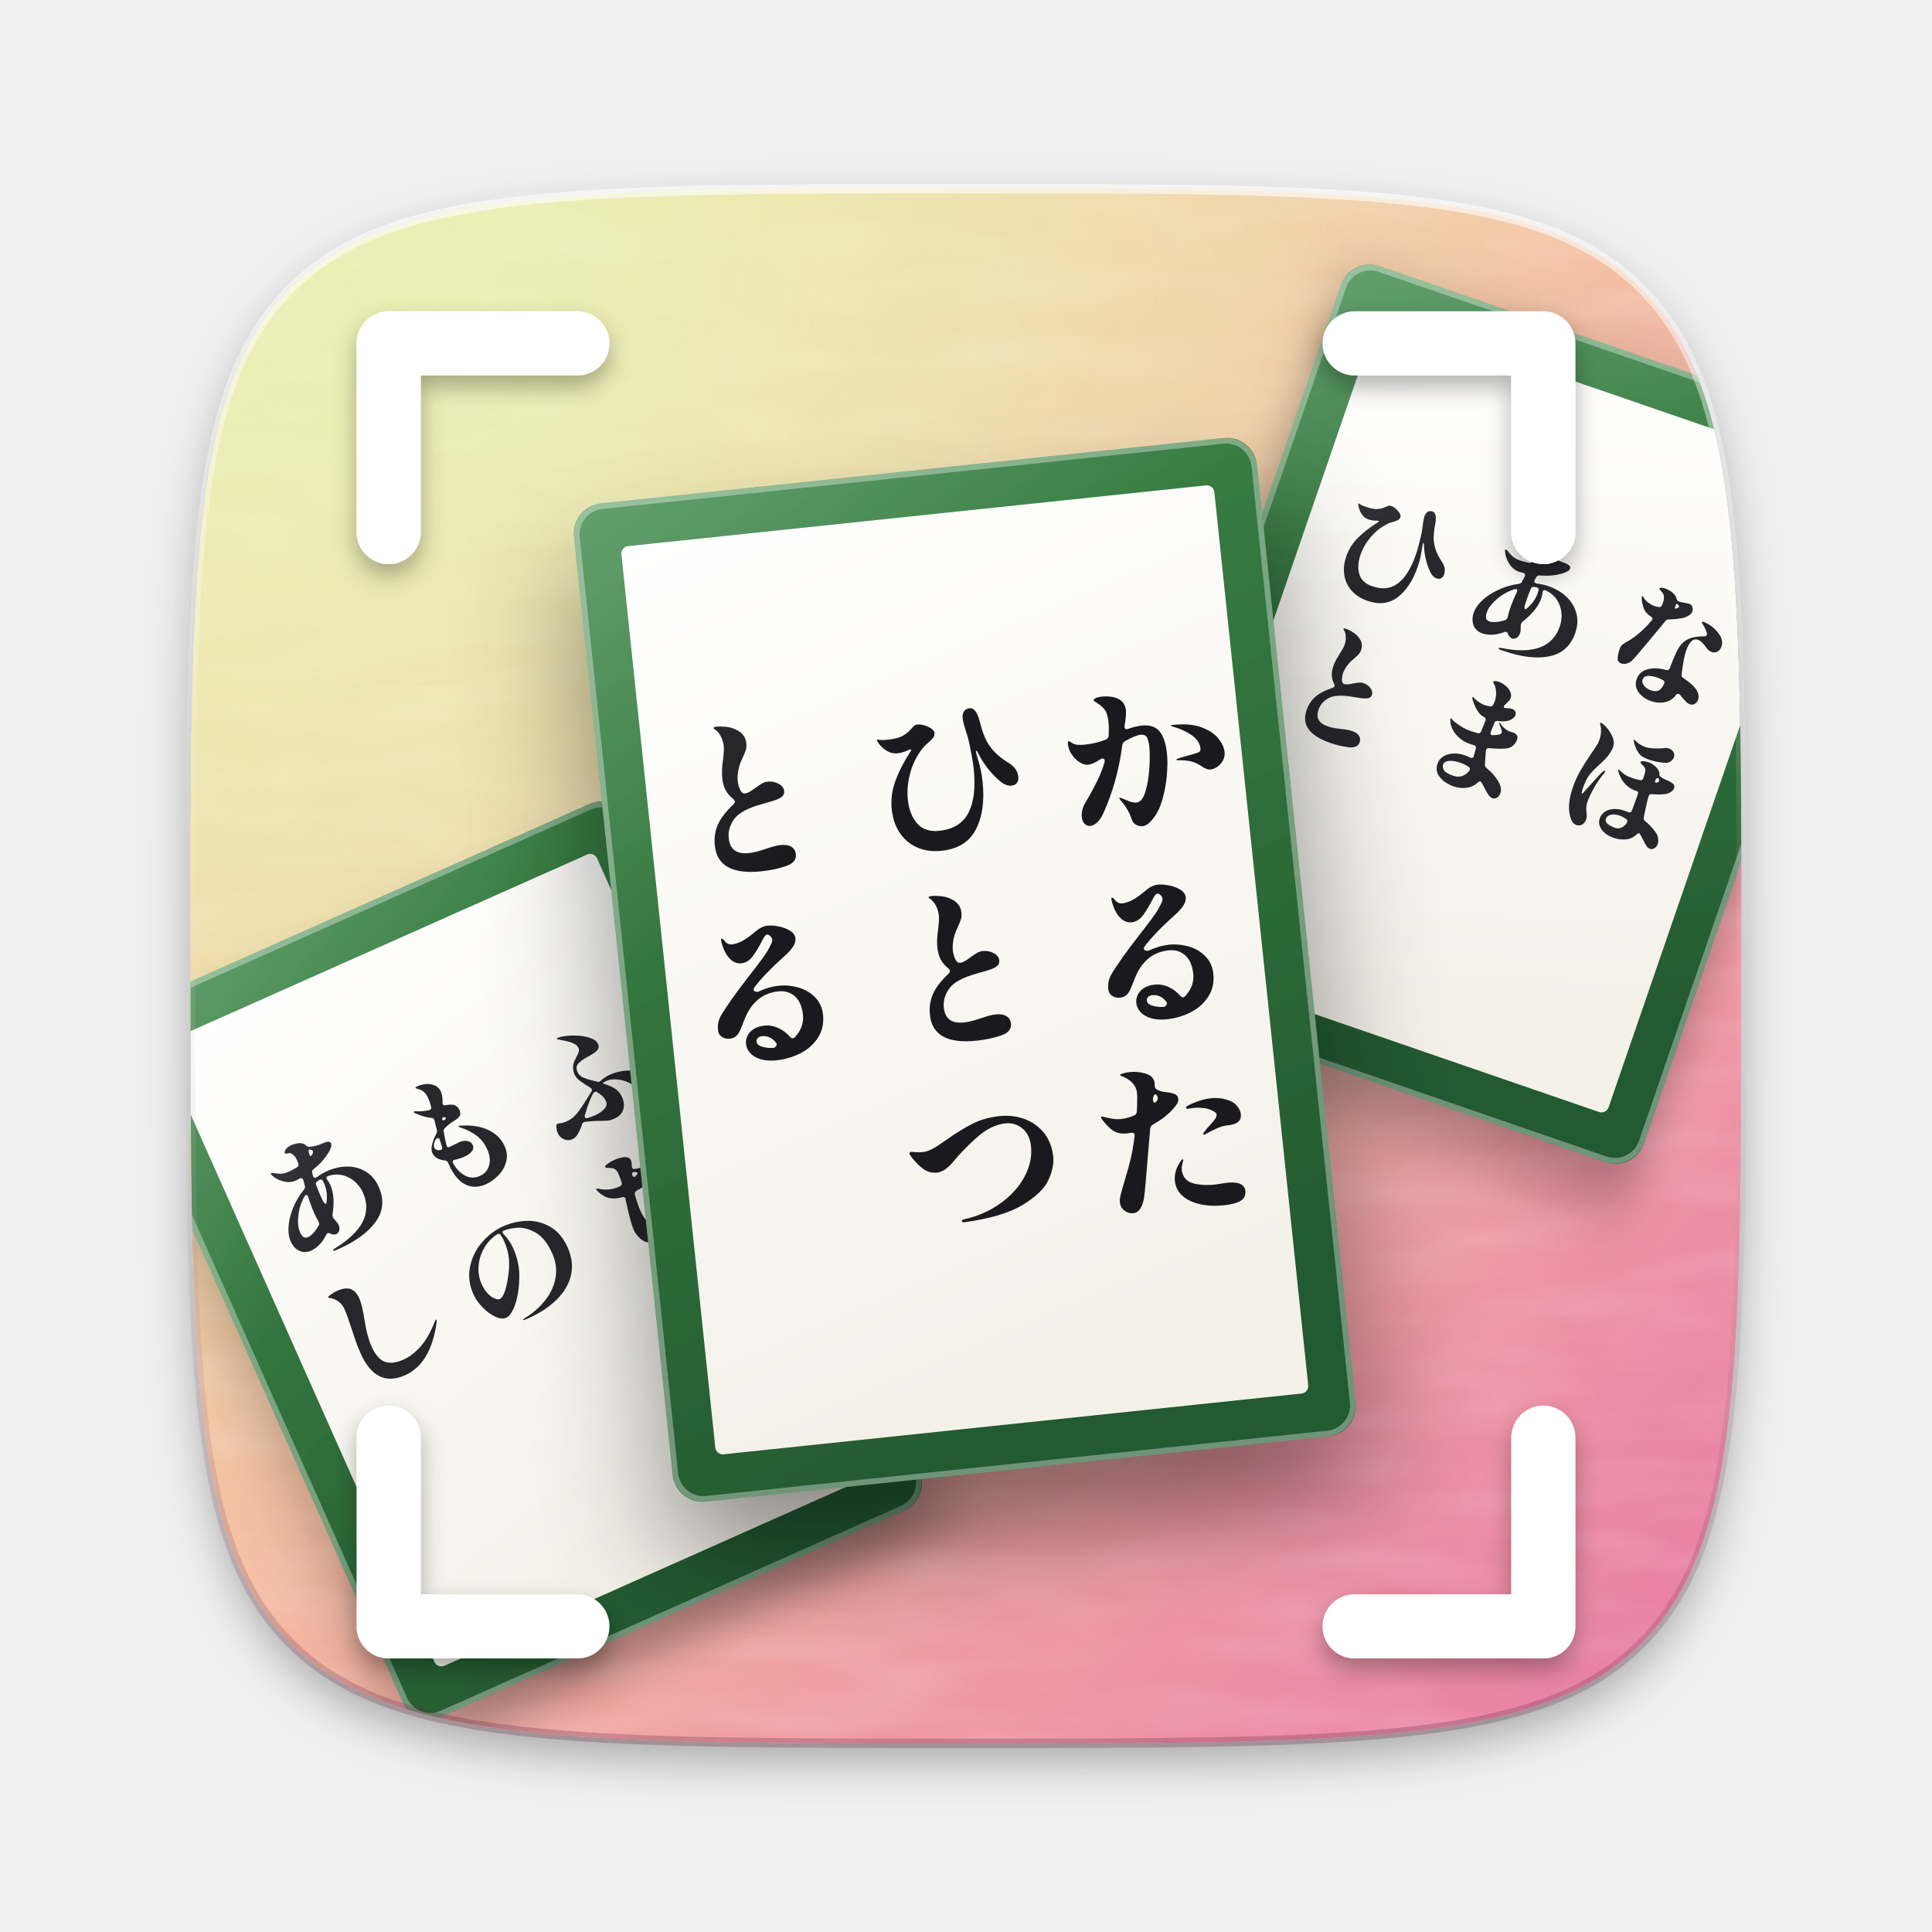
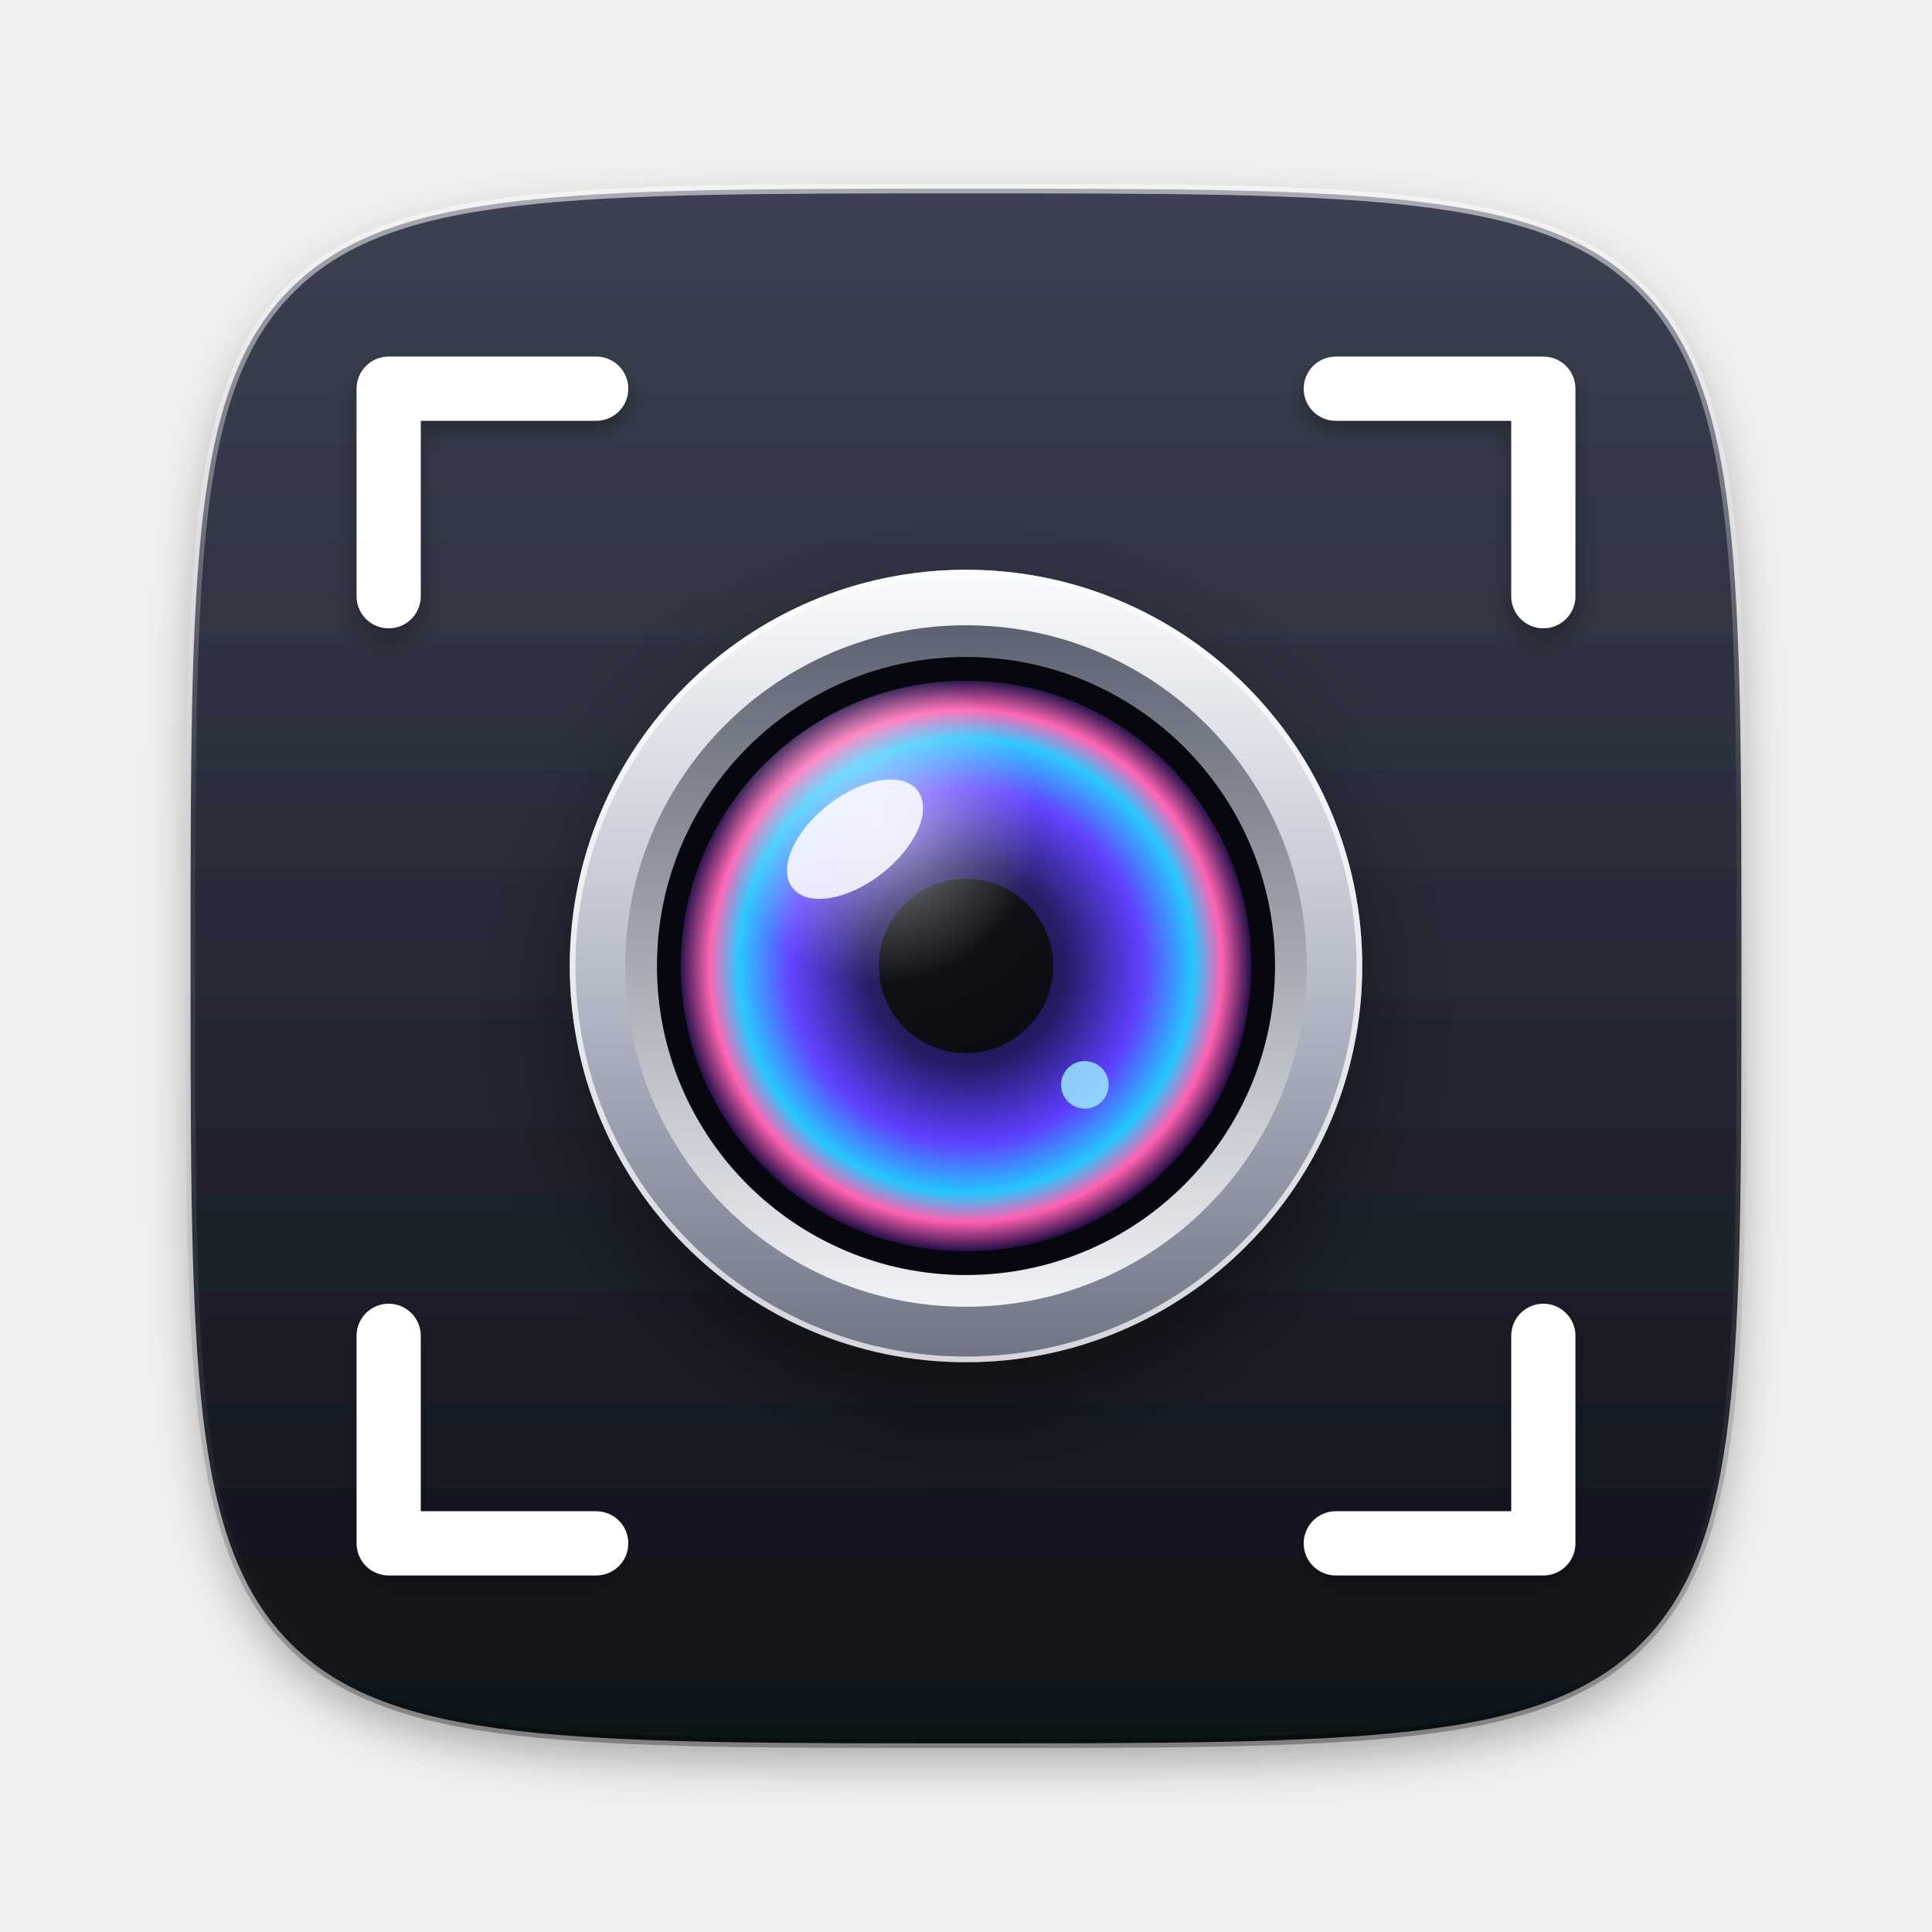
<svg xmlns="http://www.w3.org/2000/svg" viewBox="0 0 1024 1024">
  <defs>
    <clipPath id="sq">
      <path d="M512 100c-210 0-305 0-358 53s-53 148-53 358v2c0 210 0 305 53 358s148 53 358 53 305 0 358-53 53-148 53-358v-2c0-210 0-305-53-358S722 100 512 100z" />
    </clipPath>
-     <linearGradient id="washi" x1="0" y1="0" x2="1" y2="1">
-       <stop offset="0" stop-color="#F4E7A6" />
-       <stop offset=".45" stop-color="#F6B9A0" />
-       <stop offset="1" stop-color="#E77BA6" />
-     </linearGradient>
-     <radialGradient id="glow" cx=".22" cy=".15" r=".75">
-       <stop offset="0" stop-color="#E9F2B8" stop-opacity=".9" />
-       <stop offset="1" stop-color="#E9F2B8" stop-opacity="0" />
-     </radialGradient>
-     <linearGradient id="edge" x1="0" y1="0" x2="0" y2="1">
-       <stop offset="0" stop-color="#FFFFFF" stop-opacity=".6" />
-       <stop offset=".4" stop-color="#FFFFFF" stop-opacity=".08" />
-       <stop offset="1" stop-color="#5A1A3A" stop-opacity=".25" />
-     </linearGradient>
-     <filter id="fiber" x="0" y="0" width="100%" height="100%">
-       <feTurbulence type="fractalNoise" baseFrequency=".012 .05" numOctaves="2" seed="7" />
-       <feColorMatrix values="0 0 0 0 1  0 0 0 0 1  0 0 0 0 1  0 0 0 .9 -.35" />
-     </filter>
-     <filter id="plate" x="-10%" y="-10%" width="120%" height="125%">
+     <filter id="plate" x="-40%" y="-40%" width="180%" height="190%">
      <feGaussianBlur in="SourceAlpha" stdDeviation="12" />
      <feOffset dy="10" />
      <feComponentTransfer>
-         <feFuncA type="linear" slope=".3" />
+         <feFuncA type="linear" slope="0.3" />
      </feComponentTransfer>
      <feMerge>
        <feMergeNode />
        <feMergeNode in="SourceGraphic" />
      </feMerge>
    </filter>
-     <filter id="card" x="-30%" y="-30%" width="160%" height="170%">
-       <feGaussianBlur in="SourceAlpha" stdDeviation="16" />
-       <feOffset dy="16" />
+     <filter id="lift" x="-40%" y="-40%" width="180%" height="190%">
+       <feGaussianBlur in="SourceAlpha" stdDeviation="28" />
+       <feOffset dy="26" />
      <feComponentTransfer>
-         <feFuncA type="linear" slope=".32" />
+         <feFuncA type="linear" slope="0.45" />
      </feComponentTransfer>
      <feMerge>
        <feMergeNode />
        <feMergeNode in="SourceGraphic" />
      </feMerge>
    </filter>
-     <filter id="lift" x="-30%" y="-30%" width="160%" height="170%">
-       <feGaussianBlur in="SourceAlpha" stdDeviation="30" />
-       <feOffset dy="34" />
+     <filter id="tight" x="-40%" y="-40%" width="180%" height="190%">
+       <feGaussianBlur in="SourceAlpha" stdDeviation="6" />
+       <feOffset dy="6" />
      <feComponentTransfer>
-         <feFuncA type="linear" slope=".42" />
+         <feFuncA type="linear" slope="0.3" />
      </feComponentTransfer>
      <feMerge>
        <feMergeNode />
        <feMergeNode in="SourceGraphic" />
      </feMerge>
    </filter>
-     <filter id="tight" x="-20%" y="-20%" width="140%" height="140%">
-       <feGaussianBlur in="SourceAlpha" stdDeviation="6" />
-       <feOffset dy="6" />
-       <feComponentTransfer>
-         <feFuncA type="linear" slope=".3" />
-       </feComponentTransfer>
-       <feMerge>
-         <feMergeNode />
-         <feMergeNode in="SourceGraphic" />
-       </feMerge>
-     </filter>
-     <linearGradient id="green" x1="0" y1="0" x2=".3" y2="1">
-       <stop offset="0" stop-color="#3F8A4A" />
-       <stop offset="1" stop-color="#245A30" />
+     <linearGradient id="edge" x1="0" y1="0" x2="0" y2="1">
+       <stop offset="0" stop-color="#FFFFFF" stop-opacity=".55" />
+       <stop offset=".4" stop-color="#FFFFFF" stop-opacity=".06" />
+       <stop offset="1" stop-color="#000000" stop-opacity=".3" />
    </linearGradient>
-     <linearGradient id="face" x1="0" y1="0" x2=".2" y2="1">
-       <stop offset="0" stop-color="#FFFFFF" />
-       <stop offset="1" stop-color="#F3F1E8" />
+     <linearGradient id="metal" x1="0" y1="0" x2="0" y2="1">
+       <stop offset="0" stop-color="#FAFBFD" />
+       <stop offset=".5" stop-color="#B9BECB" />
+       <stop offset="1" stop-color="#6E7484" />
    </linearGradient>
-     <linearGradient id="gloss" x1="0" y1="0" x2="1" y2="1">
+     <linearGradient id="metal2" x1="0" y1="1" x2="0" y2="0">
+       <stop offset="0" stop-color="#F2F3F7" />
+       <stop offset="1" stop-color="#5D6271" />
+     </linearGradient>
+     <radialGradient id="iris" cx=".5" cy=".5" r=".5">
+       <stop offset="0" stop-color="#0A0B1E" />
+       <stop offset=".35" stop-color="#1B1460" />
+       <stop offset=".62" stop-color="#5B3BFF" />
+       <stop offset=".8" stop-color="#22C6FF" />
+       <stop offset=".9" stop-color="#FF5FB0" />
+       <stop offset="1" stop-color="#2A0F4A" />
+     </radialGradient>
+     <radialGradient id="dome" cx=".35" cy=".25" r=".8">
      <stop offset="0" stop-color="#FFFFFF" stop-opacity=".55" />
-       <stop offset=".5" stop-color="#FFFFFF" stop-opacity="0" />
+       <stop offset=".35" stop-color="#FFFFFF" stop-opacity=".05" />
+       <stop offset="1" stop-color="#FFFFFF" stop-opacity="0" />
+     </radialGradient>
+     <linearGradient id="bg" x1="0" y1="0" x2="0" y2="1">
+       <stop offset="0" stop-color="#3C4152" />
+       <stop offset="1" stop-color="#101219" />
    </linearGradient>
  </defs>
  <g filter="url(#plate)">
-     <path d="M512 100c-210 0-305 0-358 53s-53 148-53 358v2c0 210 0 305 53 358s148 53 358 53 305 0 358-53 53-148 53-358v-2c0-210 0-305-53-358S722 100 512 100z" fill="url(#washi)" />
-   </g>
-   <g clip-path="url(#sq)">
-     <rect width="1024" height="1024" fill="url(#glow)" />
-     <rect width="1024" height="1024" filter="url(#fiber)" opacity=".3" />
-     <g transform="rotate(-24 250 640)">
-       <g filter="url(#card)">
-         <rect x="110" y="470" width="300" height="410" rx="16" fill="url(#green)" />
-       </g>
-       <rect x="134" y="494" width="252" height="362" rx="4" fill="url(#face)" />
-       <path fill="#26262B" transform="translate(338.0 601.5) scale(0.07 -0.07) translate(-500 -380)" d="M897 117Q897 51 848 51Q826 51 805.5 66.5Q785 82 778 101Q743 190 683.0 240.5Q623 291 560 291Q529 287 530 286L533 284Q586 237 604.5 203.5Q623 170 623 128Q623 75 592.0 40.0Q561 5 503 5Q476 5 458.5 10.0Q441 15 409 29Q347 57 291 73Q283 75 281 75Q272 75 262 65Q230 30 203.0 11.0Q176 -8 150 -8Q114 -8 90.5 18.5Q67 45 67 82Q67 100 78 131Q84 145 95 145Q97 145 105 143L125 137Q142 133 164 133Q214 133 258.0 155.0Q302 177 369 223L427 262Q438 268 438 278Q438 284 434 291Q400 340 382.0 372.5Q364 405 364 432Q364 498 422 541Q449 562 461.0 575.0Q473 588 473 605Q473 629 449.5 655.0Q426 681 375 714Q352 729 352 734Q352 739 363 739Q370 739 390 735Q443 723 497.0 696.5Q551 670 586.0 636.5Q621 603 621 572Q621 539 588.0 528.0Q555 517 509 515Q461 512 426.5 498.5Q392 485 392 441Q392 411 412.0 388.0Q432 365 478 330L497 315Q507 307 515 307Q517 307 525 309Q565 323 609 323Q675 323 742.0 297.5Q809 272 853.0 225.0Q897 178 897 117ZM448 250Q442 250 437 247Q407 225 378.0 195.5Q349 166 311 121L310 120Q304 113 304 106Q304 93 320 92Q347 88 375 88Q401 88 413 90Q449 94 474.0 108.5Q499 123 499 151Q499 175 492.5 192.0Q486 209 476.0 225.0Q466 241 463 246Q456 250 448 250Z" />
-       <path fill="#26262B" transform="translate(338.0 678.5) scale(0.07 -0.07) translate(-500 -380)" d="M797 211Q797 108 706.0 30.5Q615 -47 373 -60H369Q355 -60 355 -54Q355 -50 360.0 -48.0Q365 -46 371 -46Q472 -35 541.0 8.5Q610 52 643.5 111.0Q677 170 677 227Q677 279 651.5 312.0Q626 345 590 345Q539 345 498.0 293.0Q457 241 433 176Q427 157 414.0 147.5Q401 138 385 138Q357 138 336 161Q317 182 306.0 214.0Q295 246 295 276Q295 335 329 497L333 514L334 520Q334 535 315 538Q257 546 221.0 574.0Q185 602 164 655Q160 664 160 668Q160 675 166 675Q171 675 183 666Q244 620 327 620H335Q354 620 357 640Q362 680 362 716Q362 742 349.0 757.5Q336 773 308 784Q291 792 291 799Q291 808 319.0 814.0Q347 820 379 820Q422 820 456.0 807.0Q490 794 490 766Q490 752 477 721Q475 713 475 710Q475 697 490 694Q517 686 537 686Q551 686 565.5 689.0Q580 692 588 692Q604 692 614.5 680.0Q625 668 625 656Q625 637 608.0 609.5Q591 582 556 565Q538 555 505.5 548.0Q473 541 434 538Q415 535 412 518Q400 446 400 391Q400 359 404.0 332.0Q408 305 418 305Q428 305 443 321Q472 353 520.5 375.0Q569 397 616 397Q663 397 704.5 375.5Q746 354 771.5 312.0Q797 270 797 211ZM469 678Q459 678 453 663V662Q453 654 455.5 646.0Q458 638 466 640Q482 645 489 650Q497 655 497 659Q497 663 491 667L476 676Q472 678 469 678Z" />
-       <path fill="#26262B" transform="translate(260.0 601.5) scale(0.07 -0.07) translate(-500 -380)" d="M774 152Q774 86 736.0 39.5Q698 -7 640.5 -30.0Q583 -53 526 -53Q435 -53 383.5 10.0Q332 73 332 195V213Q332 229 317 238Q287 254 270.0 277.5Q253 301 253 329Q253 357 278.0 388.5Q303 420 341 450Q354 461 355 474L368 547Q369 550 369 554Q369 566 356 573Q305 602 260 652Q249 665 249 669Q249 672 253 672Q256 672 268 667Q314 644 363 634H368Q384 634 387 652Q393 687 393 716Q393 751 384 773Q378 788 369.5 797.5Q361 807 352.0 814.0Q343 821 339 825L337 829Q337 836 357 836Q378 836 405.0 829.5Q432 823 451 810Q501 778 501 728Q501 694 483 655Q479 646 478 644Q475 638 475 633Q475 621 490 618Q497 617 519 610Q573 592 573 542Q573 514 557.5 501.5Q542 489 507 484Q465 480 416 462Q402 457 397 440Q385 393 375 340Q374 337 374 332Q374 317 388 317Q409 317 443 319L476 320Q506 320 531.5 303.5Q557 287 557 258Q557 230 528.5 217.0Q500 204 466 204Q426 204 388 212L382 213Q363 213 365 193Q372 118 410.0 70.5Q448 23 511 23Q571 23 607.5 68.0Q644 113 644 184Q644 252 614.5 308.0Q585 364 525 419Q523 421 519.0 425.0Q515 429 515 431Q515 434 519 434Q523 434 535 429Q646 389 710.0 316.0Q774 243 774 152ZM448 538Q443 541 439 541Q427 541 422 525Q430 519 439 519Q449 519 453 529L454 531Q454 537 448 538ZM315 324Q317 323 322 323Q337 323 339 342L345 399Q346 406 342.5 410.5Q339 415 332 415Q321 415 310 405Q283 383 283 358Q283 334 315 324Z" />
-       <path fill="#26262B" transform="translate(260.0 678.5) scale(0.07 -0.07) translate(-500 -380)" d="M898 357Q898 241 837.0 158.0Q776 75 664.0 32.0Q552 -11 402 -11Q366 -11 366 -6Q366 -2 383.0 0.5Q400 3 403 4Q508 21 591.5 68.0Q675 115 724.0 190.5Q773 266 773 364Q773 493 721.0 561.0Q669 629 608.5 650.0Q548 671 504 671Q494 671 494 659Q494 652 496 647Q506 621 512.5 588.0Q519 555 519 523Q519 414 482 324Q452 252 411.0 191.5Q370 131 328.5 96.0Q287 61 257 61Q220 61 184.0 102.5Q148 144 125.0 206.0Q102 268 102 325Q102 440 164.0 526.0Q226 612 322.0 657.5Q418 703 517 703Q611 703 698.0 667.5Q785 632 841.5 554.0Q898 476 898 357ZM473 650Q469 669 449 666Q374 653 315.0 608.5Q256 564 223.0 501.0Q190 438 190 371Q190 320 204.0 283.5Q218 247 237.0 228.5Q256 210 269 210Q311 210 387 325Q435 397 456.5 459.5Q478 522 478 599Q478 628 473 650Z" />
-       <path fill="#26262B" transform="translate(182.0 601.5) scale(0.07 -0.07) translate(-500 -380)" d="M892 259Q892 103 765.5 28.0Q639 -47 426 -47H399Q381 -47 381 -40Q381 -38 385.5 -35.5Q390 -33 396 -32Q765 15 765 267Q765 324 741.5 372.5Q718 421 675.5 452.5Q633 484 577 490H573Q566 490 561.5 486.0Q557 482 557 475Q557 470 558 467Q563 442 563 421Q563 369 541.5 314.0Q520 259 487 210Q480 195 482 182L491 153Q497 137 497 119Q497 94 484.0 78.5Q471 63 453 63Q432 63 412 86Q404 96 395 96Q390 96 382 90Q341 56 302.0 41.0Q263 26 230 26Q175 26 145.0 62.0Q115 98 115 155Q115 203 145.5 261.5Q176 320 233.5 376.0Q291 432 367 471Q383 479 384 494Q388 524 391 538V543Q391 560 374 560Q365 560 356.0 559.0Q347 558 340 558Q289 558 248.0 591.5Q207 625 191 663Q186 673 186 678Q186 685 192 685Q196 685 202 681Q238 658 260.0 649.5Q282 641 319 641Q345 641 387 646Q407 649 408 668Q409 678 409 696Q409 717 404 732Q398 751 389.0 760.0Q380 769 362 772Q355 773 350.5 775.0Q346 777 346 780Q346 792 365.0 804.5Q384 817 413 817Q442 817 472.0 807.5Q502 798 514 775Q514 775 514.5 774.5Q515 774 515 774Q515 773 519.0 764.0Q523 755 533 751Q579 733 632 733Q666 733 681.0 727.0Q696 721 696 706Q696 685 659.0 657.0Q622 629 571 607Q540 594 495 582Q478 578 475 561L471 537V533Q471 523 477.5 519.0Q484 515 495 517Q539 527 586 527Q669 527 739.0 495.5Q809 464 850.5 403.0Q892 342 892 259ZM525 731Q519 731 514 710V709Q512 703 512 697Q512 690 514.0 684.5Q516 679 520 681L534 690Q546 698 546 712Q546 720 539 724L528 730ZM525 450Q525 464 524 470Q524 490 505 490Q499 490 483 486Q465 483 465 464Q462 425 462 386Q462 348 463 330Q464 315 470.0 308.0Q476 301 481 309Q525 379 525 450ZM250 129Q270 129 298.5 141.5Q327 154 358 177Q370 187 369 203Q365 234 365 275Q365 337 373 407V411Q373 418 370.0 422.5Q367 427 362 427Q356 427 351 423Q342 417 326 403Q275 359 241.5 297.5Q208 236 208 187Q208 159 217.0 144.0Q226 129 250 129Z" />
-       <path fill="#26262B" transform="translate(182.0 678.5) scale(0.07 -0.07) translate(-500 -380)" d="M254 263Q254 317 258.0 364.0Q262 411 269 478Q279 578 279 615Q279 660 259.0 692.5Q239 725 213 740Q208 743 205.0 745.0Q202 747 202 750Q202 757 231.0 762.5Q260 768 283 768Q354 768 384.0 737.5Q414 707 414 649Q414 615 405.5 572.0Q397 529 381 471Q351 361 351 276Q351 175 394.5 131.5Q438 88 530 88Q608 88 692.0 127.0Q776 166 863 253Q874 264 881 264Q883 264 883 262Q883 256 873 240Q707 -25 494 -25Q254 -25 254 263Z" />
-       <clipPath id="b1">
-         <rect x="110" y="470" width="300" height="410" rx="16" />
-       </clipPath>
-       <path clip-path="url(#b1)" d="M110 470H410L110 675.0Z" fill="url(#gloss)" opacity=".35" />
-       <rect x="111.5" y="471.5" width="297" height="407" rx="15" fill="none" stroke="#FFFFFF" stroke-opacity=".35" stroke-width="3" />
-     </g>
-     <g transform="rotate(19 780 380)">
-       <g filter="url(#card)">
-         <rect x="640" y="170" width="300" height="410" rx="16" fill="url(#green)" />
-       </g>
-       <rect x="664" y="194" width="252" height="362" rx="4" fill="url(#face)" />
-       <path fill="#26262B" transform="translate(868.0 311.5) scale(0.07 -0.07) translate(-500 -380)" d="M413 585Q397 579 393 565Q365 487 316.0 360.0Q267 233 256 208Q243 181 222.5 167.0Q202 153 181 153Q154 153 144.5 179.0Q135 205 135 254Q135 275 141.5 286.5Q148 298 167 321Q170 325 175.5 330.5Q181 336 188 345Q250 422 294 537Q296 543 296 546Q296 559 278 562Q231 573 204.5 607.0Q178 641 169 668Q164 680 164 684Q164 688 167 688Q170 688 181 679Q197 665 225.0 655.5Q253 646 281 646Q290 646 309 649Q328 651 330 669Q331 676 331 692Q331 742 303 761Q292 768 284.5 772.0Q277 776 273.5 778.5Q270 781 270 784Q270 790 282.0 794.0Q294 798 313 798Q338 798 368 789Q401 778 418 755Q423 746 428.0 742.5Q433 739 442 739H451Q457 739 499 745Q514 748 521 748Q540 748 551 734Q563 719 563 702Q563 683 549.0 665.0Q535 647 519 636Q483 612 413 585ZM433 717Q429 717 429 710V705L428 689Q428 677 431 678L437 681Q456 691 456 701Q456 709 440 715Q438 715 434 717ZM615 406Q615 371 621.0 332.5Q627 294 641 223Q644 206 661 202Q730 185 772 159Q796 144 809.0 124.0Q822 104 822 84Q822 63 808.5 46.5Q795 30 775 30Q756 30 733.5 42.0Q711 54 677 76H673Q655 76 652 64Q638 14 592.5 -14.5Q547 -43 488 -43Q449 -43 413.0 -29.5Q377 -16 354.0 11.0Q331 38 331 76Q331 141 385.5 177.0Q440 213 520 217Q541 219 541 239Q543 309 548 363Q553 417 571.0 452.0Q589 487 622.5 510.0Q656 533 711 553Q724 557 724 568Q724 589 669 635Q657 645 657 648Q657 654 671 654Q676 654 692 652Q756 643 807.0 607.0Q858 571 858 522Q858 493 842.0 475.5Q826 458 802 458Q785 458 771.5 464.5Q758 471 733 489Q699 512 672 512Q643 512 629.0 483.5Q615 455 615 406ZM539 114V117Q539 134 521 137Q496 141 472 141Q433 141 404.0 130.0Q375 119 375 91Q375 65 401.0 49.5Q427 34 460 34Q502 34 519.0 54.5Q536 75 539 114Z" />
-       <path fill="#26262B" transform="translate(868.0 388.5) scale(0.07 -0.07) translate(-500 -380)" d="M333 439Q333 433 329 422Q305 360 293.0 289.5Q281 219 281 179Q281 154 286.0 138.0Q291 122 300 102Q307 88 311.0 76.0Q315 64 315 48Q315 21 299.0 3.5Q283 -14 259 -14Q224 -14 194 31Q141 109 141 245Q141 317 153.5 383.0Q166 449 190 536Q203 582 211 618Q214 631 214 655Q214 686 206.0 713.0Q198 740 188 755Q186 758 182.0 764.0Q178 770 178 774Q178 778 183 778Q195 778 219 767Q261 747 295.5 711.5Q330 676 330 632Q330 623 329 619Q322 574 308.5 542.5Q295 511 272 469Q243 418 229.0 377.0Q215 336 215 270Q215 250 217.0 236.5Q219 223 221 223Q224 223 228.0 231.5Q232 240 238 255Q253 292 279.5 353.0Q306 414 312 425Q323 445 329 445Q333 445 333 439ZM461 738Q461 741 463 741Q465 741 470.5 737.5Q476 734 478 733Q494 725 517.0 719.5Q540 714 561 714Q584 714 627.0 726.5Q670 739 706 757Q718 762 729 762Q756 762 773.0 748.5Q790 735 790 712Q790 694 779.5 677.5Q769 661 751 654Q732 646 694.0 639.5Q656 633 620 633Q562 633 535 650Q509 666 485.0 696.0Q461 726 461 738ZM888 51Q888 27 875.0 12.0Q862 -3 844 -3Q828 -3 812.5 8.5Q797 20 777 41Q753 65 732 82Q720 80 713 67Q693 25 649.5 5.5Q606 -14 559 -14Q492 -14 451.0 16.0Q410 46 410 91Q410 119 426.5 145.5Q443 172 479.5 189.5Q516 207 572 207Q591 207 600 206Q621 206 621 226Q623 296 623 356Q623 377 613 377H603Q505 377 439 457Q433 464 428.5 472.0Q424 480 424 484Q424 487 427 487Q431 487 438.5 482.5Q446 478 452 476Q489 460 541 460Q571 460 603 464Q623 466 623 486Q623 512 622 524Q621 549 612.0 559.5Q603 570 587 577Q564 586 564 596Q564 604 583.0 608.5Q602 613 619 613Q646 613 671.5 603.5Q697 594 712.5 579.5Q728 565 728 551Q728 545 744 539Q765 531 793 530Q828 528 848.0 520.0Q868 512 868 491Q868 476 856.5 459.0Q845 442 825 430Q790 410 723 393Q704 389 705 369Q707 328 717 249L723 205Q726 187 745 182Q801 161 843 130Q866 114 877.0 92.5Q888 71 888 51ZM728 524Q720 524 714 506Q714 482 722 485Q732 488 736 491Q743 495 743 504Q743 514 732 522ZM615 126Q616 129 616 134Q616 147 600 152Q571 160 546 160Q503 160 479.0 143.5Q455 127 455 104Q455 80 481.5 70.5Q508 61 544 61Q568 61 587.0 77.5Q606 94 615 126Z" />
-       <path fill="#26262B" transform="translate(790.0 311.5) scale(0.07 -0.07) translate(-500 -380)" d="M892 259Q892 103 765.5 28.0Q639 -47 426 -47H399Q381 -47 381 -40Q381 -38 385.5 -35.5Q390 -33 396 -32Q765 15 765 267Q765 324 741.5 372.5Q718 421 675.5 452.5Q633 484 577 490H573Q566 490 561.5 486.0Q557 482 557 475Q557 470 558 467Q563 442 563 421Q563 369 541.5 314.0Q520 259 487 210Q480 195 482 182L491 153Q497 137 497 119Q497 94 484.0 78.5Q471 63 453 63Q432 63 412 86Q404 96 395 96Q390 96 382 90Q341 56 302.0 41.0Q263 26 230 26Q175 26 145.0 62.0Q115 98 115 155Q115 203 145.5 261.5Q176 320 233.5 376.0Q291 432 367 471Q383 479 384 494Q388 524 391 538V543Q391 560 374 560Q365 560 356.0 559.0Q347 558 340 558Q289 558 248.0 591.5Q207 625 191 663Q186 673 186 678Q186 685 192 685Q196 685 202 681Q238 658 260.0 649.5Q282 641 319 641Q345 641 387 646Q407 649 408 668Q409 678 409 696Q409 717 404 732Q398 751 389.0 760.0Q380 769 362 772Q355 773 350.5 775.0Q346 777 346 780Q346 792 365.0 804.5Q384 817 413 817Q442 817 472.0 807.5Q502 798 514 775Q514 775 514.5 774.5Q515 774 515 774Q515 773 519.0 764.0Q523 755 533 751Q579 733 632 733Q666 733 681.0 727.0Q696 721 696 706Q696 685 659.0 657.0Q622 629 571 607Q540 594 495 582Q478 578 475 561L471 537V533Q471 523 477.5 519.0Q484 515 495 517Q539 527 586 527Q669 527 739.0 495.5Q809 464 850.5 403.0Q892 342 892 259ZM525 731Q519 731 514 710V709Q512 703 512 697Q512 690 514.0 684.5Q516 679 520 681L534 690Q546 698 546 712Q546 720 539 724L528 730ZM525 450Q525 464 524 470Q524 490 505 490Q499 490 483 486Q465 483 465 464Q462 425 462 386Q462 348 463 330Q464 315 470.0 308.0Q476 301 481 309Q525 379 525 450ZM250 129Q270 129 298.5 141.5Q327 154 358 177Q370 187 369 203Q365 234 365 275Q365 337 373 407V411Q373 418 370.0 422.5Q367 427 362 427Q356 427 351 423Q342 417 326 403Q275 359 241.5 297.5Q208 236 208 187Q208 159 217.0 144.0Q226 129 250 129Z" />
-       <path fill="#26262B" transform="translate(790.0 388.5) scale(0.07 -0.07) translate(-500 -380)" d="M589 173Q660 146 705.5 107.0Q751 68 751 27Q751 3 738.5 -13.0Q726 -29 708 -29Q692 -29 674.0 -17.5Q656 -6 633 16Q613 36 591 55Q585 61 579 61Q570 61 563 48Q541 6 497.5 -17.0Q454 -40 400 -40Q329 -40 278.5 -8.5Q228 23 228 83Q228 120 252.0 149.0Q276 178 315.0 194.0Q354 210 397 210Q421 210 448 207H451Q469 207 469 225Q469 236 467 260Q465 278 465 286Q464 305 445 305L411 304Q344 304 287.5 338.0Q231 372 212 426Q209 435 209 437Q209 441 213 441Q216 441 220.0 438.0Q224 435 226 434Q232 430 257.0 421.0Q282 412 315.5 405.0Q349 398 381 398Q402 398 440 400Q459 401 461 422Q463 480 465 509V512Q465 528 446 532Q423 535 408 544Q383 558 360.0 581.5Q337 605 324 624Q313 639 313 644Q313 647 316 647Q319 647 326.5 643.5Q334 640 338 638Q354 630 379.0 624.0Q404 618 419 618Q431 618 461 622Q479 625 482 643Q484 663 484 673Q484 715 465 753Q456 771 449.0 779.5Q442 788 434.0 794.0Q426 800 426 806Q426 813 438.0 816.5Q450 820 465 820Q492 820 521.5 809.0Q551 798 570.5 778.0Q590 758 590 733Q590 723 586.0 712.5Q582 702 575.5 690.5Q569 679 566 673Q562 666 562 659Q562 652 565.5 649.0Q569 646 575 648Q584 650 589.0 651.5Q594 653 596 654Q613 659 624 659Q643 659 654.5 649.5Q666 640 666 622Q666 605 651.0 586.0Q636 567 617 558Q593 545 555 537Q536 534 535 518Q535 507 534 501L531 440Q531 431 535.0 426.0Q539 421 546 421Q549 421 555 423Q579 432 598 444Q611 453 611 463Q611 470 604.5 480.0Q598 490 591.0 497.5Q584 505 580 511Q577 514 573.0 519.5Q569 525 569 527Q569 530 572 530Q574 530 579.5 525.5Q585 521 588 519Q605 506 627.5 498.5Q650 491 672 491Q682 491 687.0 491.5Q692 492 697 492Q717 492 731 477Q738 470 738 449Q738 424 724.5 399.0Q711 374 682 361Q632 338 558 321Q542 318 542 302Q542 296 543 293Q547 274 553.0 253.5Q559 233 561 224L569 195Q573 179 589 173ZM473 112Q474 114 474 118Q474 132 458 137Q420 146 391 146Q337 146 303.5 131.0Q270 116 270 90Q270 72 288.5 53.5Q307 35 372 35Q410 35 437.0 57.0Q464 79 473 112Z" />
-       <path fill="#26262B" transform="translate(712.0 311.5) scale(0.07 -0.07) translate(-500 -380)" d="M923 352Q923 332 910.5 319.5Q898 307 879 307Q847 307 814 341Q744 415 706 515Q701 529 697 529Q695 529 695 522Q695 516 696 512L701 484Q708 447 711.5 417.0Q715 387 715 344Q715 180 648.0 78.0Q581 -24 439 -24Q361 -24 302.0 9.0Q243 42 210.5 102.5Q178 163 178 243Q178 325 214.5 401.0Q251 477 318 561Q325 568 325 573Q325 576 321 576Q317 576 309 573Q273 561 246 561Q208 561 177 588Q159 604 147.0 622.5Q135 641 135 649Q135 652 137 652L154 648Q168 645 197 645Q256 645 286.0 658.5Q316 672 339 694Q351 705 358.0 709.5Q365 714 375 714Q404 714 436.5 694.5Q469 675 469 655Q469 639 456.0 626.5Q443 614 420 598Q415 595 410.0 591.5Q405 588 401 584Q340 526 308.0 446.5Q276 367 276 289Q276 203 315.0 147.5Q354 92 437 92Q560 92 616.0 178.5Q672 265 672 425Q672 490 660 593Q658 609 650 647Q649 654 644.0 679.5Q639 705 639 723Q639 746 650.5 761.0Q662 776 685 776Q723 776 735 694Q743 637 756.0 596.0Q769 555 797.5 516.0Q826 477 877 438Q923 403 923 352Z" />
-       <path fill="#26262B" transform="translate(712.0 388.5) scale(0.07 -0.07) translate(-500 -380)" d="M273 142Q273 210 304.0 262.5Q335 315 405 368Q414 376 414 383Q414 391 407 398Q380 424 368.0 454.0Q356 484 356 526Q356 567 372 631Q373 636 378.5 661.0Q384 686 384 706Q384 732 376.5 755.0Q369 778 356 795Q351 802 343.5 808.0Q336 814 336 816Q336 823 357 823Q374 823 404 817Q448 809 481.5 781.5Q515 754 515 709Q515 688 507.5 670.5Q500 653 486 631L475 611Q461 588 452.0 555.5Q443 523 443 499Q443 473 451.5 448.0Q460 423 476 423Q489 423 503.0 429.0Q517 435 541 449Q563 462 580.0 469.5Q597 477 613 477Q649 477 676.0 458.0Q703 439 703 414Q703 394 688.5 383.5Q674 373 648.5 367.0Q623 361 569 352Q445 332 401.0 284.0Q357 236 357 176Q357 128 383.0 103.5Q409 79 465 79Q502 79 564 93Q618 106 649 106Q689 106 710.5 89.5Q732 73 732 44Q732 -4 666.0 -18.5Q600 -33 525 -33Q273 -33 273 142Z" />
-       <clipPath id="b2">
-         <rect x="640" y="170" width="300" height="410" rx="16" />
-       </clipPath>
-       <path clip-path="url(#b2)" d="M640 170H940L640 375.0Z" fill="url(#gloss)" opacity=".35" />
-       <rect x="641.5" y="171.5" width="297" height="407" rx="15" fill="none" stroke="#FFFFFF" stroke-opacity=".35" stroke-width="3" />
-     </g>
+     <path d="M512 100c-210 0-305 0-358 53s-53 148-53 358v2c0 210 0 305 53 358s148 53 358 53 305 0 358-53 53-148 53-358v-2c0-210 0-305-53-358S722 100 512 100z" fill="url(#bg)" />
  </g>
  <path d="M512 100c-210 0-305 0-358 53s-53 148-53 358v2c0 210 0 305 53 358s148 53 358 53 305 0 358-53 53-148 53-358v-2c0-210 0-305-53-358S722 100 512 100z" fill="none" stroke="url(#edge)" stroke-width="5" />
-   <g transform="rotate(-6 512 520)">
-     <g filter="url(#lift)">
-       <rect x="330" y="248" width="364" height="532" rx="16" fill="url(#green)" />
-     </g>
-     <rect x="354" y="272" width="316" height="484" rx="4" fill="url(#face)" />
-     <path fill="#1A1A1E" transform="translate(616.0 412.8) scale(0.092 -0.092) translate(-500 -380)" d="M658 397Q658 345 644.5 274.5Q631 204 605.0 139.0Q579 74 543 37Q506 -4 475 -4Q457 -4 439.5 7.0Q422 18 417 41Q403 102 368 152Q358 167 358 170Q358 173 362 173Q364 173 370.0 169.5Q376 166 381 164Q393 157 414 146Q424 141 436.0 138.0Q448 135 455 135Q488 136 512.0 193.5Q536 251 548.5 325.5Q561 400 561 446Q561 488 552.0 504.5Q543 521 519 521Q486 521 426 494Q412 489 407 473Q359 268 259 96Q240 63 218.0 46.0Q196 29 176 29Q156 29 144.0 44.5Q132 60 132 85Q132 126 160 164Q212 234 244.0 286.0Q276 338 295 385Q297 393 297 395Q297 408 284 408Q278 408 271 404Q229 381 198 381Q178 381 154.0 399.0Q130 417 113.0 447.5Q96 478 96 513Q96 518 98.0 523.0Q100 528 102 528Q105 528 110.5 523.5Q116 519 121 515Q134 505 151.0 501.5Q168 498 193 498Q258 498 315 514Q332 518 335 536Q342 582 342 614Q342 670 322 695Q306 716 288.0 729.0Q270 742 270 746Q270 753 283.0 758.0Q296 763 321 763Q339 763 359.0 759.5Q379 756 393 750Q449 727 449 671Q449 644 432 582Q431 579 431 573Q431 566 436.0 563.0Q441 560 449 562Q495 573 530 573Q599 573 628.5 529.5Q658 486 658 397ZM989 372Q989 345 974.5 324.0Q960 303 939.0 291.5Q918 280 898 280Q877 280 851 302Q824 326 794.0 337.0Q764 348 722 352Q708 353 708 357Q708 361 730 365Q762 371 794 376Q833 382 843.0 387.0Q853 392 853 406Q853 452 809.5 489.0Q766 526 708 548Q697 552 697 555Q697 558 710 558Q808 558 870.5 527.5Q933 497 961.0 453.5Q989 410 989 372Z" />
-     <path fill="#1A1A1E" transform="translate(616.0 514.0) scale(0.092 -0.092) translate(-500 -380)" d="M791 208Q791 133 748.5 80.0Q706 27 638.5 1.0Q571 -25 497 -25Q445 -25 407.5 -9.5Q370 6 351.0 32.0Q332 58 332 87Q332 108 343.5 129.5Q355 151 381.5 166.0Q408 181 449 181Q489 181 526.0 159.5Q563 138 588 102Q596 91 604 91Q610 91 617 97Q676 149 676 220Q676 292 641.0 330.5Q606 369 549 369Q410 369 337 226Q316 185 305.5 167.0Q295 149 280.0 138.0Q265 127 242 127Q217 127 198.5 142.0Q180 157 180 180Q180 210 188.0 231.5Q196 253 215.5 278.0Q235 303 285 361Q312 392 388 472Q430 515 468.5 557.0Q507 599 519 618Q534 640 539.5 650.0Q545 660 545 669Q545 680 536.0 690.5Q527 701 518 701Q509 701 495 681Q454 618 423.0 585.0Q392 552 354 552Q317 552 290.5 585.5Q264 619 254 678Q252 690 252 695Q252 705 256 705Q262 705 268 695Q278 679 288.5 672.5Q299 666 312 666Q342 666 377.5 681.5Q413 697 459 729Q475 740 493.0 746.0Q511 752 525 752Q552 752 589.0 741.0Q626 730 652.5 709.5Q679 689 679 662Q679 620 609 570Q480 477 413 405Q408 398 408 394Q408 388 414.0 383.5Q420 379 429 379Q431 379 439 381Q499 401 554 401Q611 401 666.0 379.0Q721 357 756.0 313.0Q791 269 791 208ZM506 74Q477 122 428 122Q411 122 402.5 113.5Q394 105 394 94Q394 73 425.5 60.5Q457 48 492 48Q501 53 505.5 60.0Q510 67 506 74Z" />
-     <path fill="#1A1A1E" transform="translate(616.0 615.2) scale(0.092 -0.092) translate(-500 -380)" d="M354 480Q339 474 336 458Q332 434 322 386Q267 90 258 62Q235 -16 188 -16Q161 -16 139.5 4.0Q118 24 118 55Q118 69 123.5 86.5Q129 104 142 136Q180 226 201.5 284.0Q223 342 242 424Q243 427 243 431Q243 446 227 446L199 445Q158 445 129.0 464.5Q100 484 65 541Q61 549 61 553Q61 557 65 557Q67 557 79 553Q112 541 132.5 536.0Q153 531 175 531Q191 531 211 534Q229 537 251 543Q267 547 270 565Q277 611 281 650L282 671Q282 705 260.5 732.5Q239 760 201 778Q196 781 196 784Q196 788 214.0 791.5Q232 795 255 795Q295 795 340 778Q389 759 389 716Q389 708 388 704Q388 703 387.5 701.5Q387 700 388 698Q388 685 400 677L408 672Q423 664 434.0 661.5Q445 659 449 658Q484 650 499.5 640.5Q515 631 515 612Q515 597 504.0 583.5Q493 570 475 554Q428 512 354 480ZM386 652Q381 652 376.5 645.5Q372 639 370 629Q369 626 369 621Q369 611 374.0 606.5Q379 602 384 607Q398 619 398 629Q398 640 392 648Q389 652 386 652ZM864 486Q864 458 844.5 444.5Q825 431 790 431Q752 431 725 422Q678 407 653 395Q643 391 642 391Q637 391 637 395Q637 399 640 403Q643 407 662 426Q669 432 687.0 448.0Q705 464 715.0 476.5Q725 489 725 499Q725 510 709 520Q685 538 653.5 544.5Q622 551 596 551L565 550Q554 550 554 556Q554 563 567 568Q639 596 701 596Q758 596 806 572Q834 558 849.0 534.0Q864 510 864 486ZM837 70Q844 58 844 46Q844 6 810.5 -9.5Q777 -25 712 -25Q638 -25 577.5 -5.0Q517 15 481.5 53.0Q446 91 446 143Q446 187 471 227Q495 263 504 263Q507 263 507 260Q507 257 501.0 242.0Q495 227 493 216Q492 211 492 201Q492 179 502.5 159.0Q513 139 534 127Q551 116 589.0 107.5Q627 99 672 99L744 102Q819 102 837 70Z" />
-     <path fill="#1A1A1E" transform="translate(512.0 412.8) scale(0.092 -0.092) translate(-500 -380)" d="M923 352Q923 332 910.5 319.5Q898 307 879 307Q847 307 814 341Q744 415 706 515Q701 529 697 529Q695 529 695 522Q695 516 696 512L701 484Q708 447 711.5 417.0Q715 387 715 344Q715 180 648.0 78.0Q581 -24 439 -24Q361 -24 302.0 9.0Q243 42 210.5 102.5Q178 163 178 243Q178 325 214.5 401.0Q251 477 318 561Q325 568 325 573Q325 576 321 576Q317 576 309 573Q273 561 246 561Q208 561 177 588Q159 604 147.0 622.5Q135 641 135 649Q135 652 137 652L154 648Q168 645 197 645Q256 645 286.0 658.5Q316 672 339 694Q351 705 358.0 709.5Q365 714 375 714Q404 714 436.5 694.5Q469 675 469 655Q469 639 456.0 626.5Q443 614 420 598Q415 595 410.0 591.5Q405 588 401 584Q340 526 308.0 446.5Q276 367 276 289Q276 203 315.0 147.5Q354 92 437 92Q560 92 616.0 178.5Q672 265 672 425Q672 490 660 593Q658 609 650 647Q649 654 644.0 679.5Q639 705 639 723Q639 746 650.5 761.0Q662 776 685 776Q723 776 735 694Q743 637 756.0 596.0Q769 555 797.5 516.0Q826 477 877 438Q923 403 923 352Z" />
-     <path fill="#1A1A1E" transform="translate(512.0 514.0) scale(0.092 -0.092) translate(-500 -380)" d="M273 142Q273 210 304.0 262.5Q335 315 405 368Q414 376 414 383Q414 391 407 398Q380 424 368.0 454.0Q356 484 356 526Q356 567 372 631Q373 636 378.5 661.0Q384 686 384 706Q384 732 376.5 755.0Q369 778 356 795Q351 802 343.5 808.0Q336 814 336 816Q336 823 357 823Q374 823 404 817Q448 809 481.5 781.5Q515 754 515 709Q515 688 507.5 670.5Q500 653 486 631L475 611Q461 588 452.0 555.5Q443 523 443 499Q443 473 451.5 448.0Q460 423 476 423Q489 423 503.0 429.0Q517 435 541 449Q563 462 580.0 469.5Q597 477 613 477Q649 477 676.0 458.0Q703 439 703 414Q703 394 688.5 383.5Q674 373 648.5 367.0Q623 361 569 352Q445 332 401.0 284.0Q357 236 357 176Q357 128 383.0 103.5Q409 79 465 79Q502 79 564 93Q618 106 649 106Q689 106 710.5 89.5Q732 73 732 44Q732 -4 666.0 -18.5Q600 -33 525 -33Q273 -33 273 142Z" />
-     <path fill="#1A1A1E" transform="translate(512.0 615.2) scale(0.092 -0.092) translate(-500 -380)" d="M332 41Q332 50 346 51Q466 65 564.0 121.0Q662 177 717.5 259.0Q773 341 773 429Q773 498 734.0 537.0Q695 576 640 576Q557 576 469.0 513.0Q381 450 324 393Q266 335 219 335Q175 335 143.0 363.5Q111 392 83 437Q72 456 72 461Q72 469 82 469Q89 469 108.5 465.0Q128 461 149 461Q177 461 210.0 475.0Q243 489 296 519Q381 567 452.5 594.0Q524 621 610 621Q689 621 754.0 588.5Q819 556 856.5 496.0Q894 436 894 357Q894 297 853.5 227.0Q813 157 691.0 99.0Q569 41 346 34Q332 34 332 41Z" />
-     <path fill="#1A1A1E" transform="translate(408.0 412.8) scale(0.092 -0.092) translate(-500 -380)" d="M273 142Q273 210 304.0 262.5Q335 315 405 368Q414 376 414 383Q414 391 407 398Q380 424 368.0 454.0Q356 484 356 526Q356 567 372 631Q373 636 378.5 661.0Q384 686 384 706Q384 732 376.5 755.0Q369 778 356 795Q351 802 343.5 808.0Q336 814 336 816Q336 823 357 823Q374 823 404 817Q448 809 481.5 781.5Q515 754 515 709Q515 688 507.5 670.5Q500 653 486 631L475 611Q461 588 452.0 555.5Q443 523 443 499Q443 473 451.5 448.0Q460 423 476 423Q489 423 503.0 429.0Q517 435 541 449Q563 462 580.0 469.5Q597 477 613 477Q649 477 676.0 458.0Q703 439 703 414Q703 394 688.5 383.5Q674 373 648.5 367.0Q623 361 569 352Q445 332 401.0 284.0Q357 236 357 176Q357 128 383.0 103.5Q409 79 465 79Q502 79 564 93Q618 106 649 106Q689 106 710.5 89.5Q732 73 732 44Q732 -4 666.0 -18.5Q600 -33 525 -33Q273 -33 273 142Z" />
-     <path fill="#1A1A1E" transform="translate(408.0 514.0) scale(0.092 -0.092) translate(-500 -380)" d="M791 208Q791 133 748.5 80.0Q706 27 638.5 1.0Q571 -25 497 -25Q445 -25 407.5 -9.5Q370 6 351.0 32.0Q332 58 332 87Q332 108 343.5 129.5Q355 151 381.5 166.0Q408 181 449 181Q489 181 526.0 159.5Q563 138 588 102Q596 91 604 91Q610 91 617 97Q676 149 676 220Q676 292 641.0 330.5Q606 369 549 369Q410 369 337 226Q316 185 305.5 167.0Q295 149 280.0 138.0Q265 127 242 127Q217 127 198.5 142.0Q180 157 180 180Q180 210 188.0 231.5Q196 253 215.5 278.0Q235 303 285 361Q312 392 388 472Q430 515 468.5 557.0Q507 599 519 618Q534 640 539.5 650.0Q545 660 545 669Q545 680 536.0 690.5Q527 701 518 701Q509 701 495 681Q454 618 423.0 585.0Q392 552 354 552Q317 552 290.5 585.5Q264 619 254 678Q252 690 252 695Q252 705 256 705Q262 705 268 695Q278 679 288.5 672.5Q299 666 312 666Q342 666 377.5 681.5Q413 697 459 729Q475 740 493.0 746.0Q511 752 525 752Q552 752 589.0 741.0Q626 730 652.5 709.5Q679 689 679 662Q679 620 609 570Q480 477 413 405Q408 398 408 394Q408 388 414.0 383.5Q420 379 429 379Q431 379 439 381Q499 401 554 401Q611 401 666.0 379.0Q721 357 756.0 313.0Q791 269 791 208ZM506 74Q477 122 428 122Q411 122 402.5 113.5Q394 105 394 94Q394 73 425.5 60.5Q457 48 492 48Q501 53 505.5 60.0Q510 67 506 74Z" />
-     <clipPath id="f">
-       <rect x="330" y="248" width="364" height="532" rx="16" />
-     </clipPath>
-     <path clip-path="url(#f)" d="M330 248H694L330 514.0Z" fill="url(#gloss)" opacity=".35" />
-     <rect x="331.5" y="249.5" width="361" height="529" rx="15" fill="none" stroke="#FFFFFF" stroke-opacity=".35" stroke-width="3" />
+   <g filter="url(#tight)">
+     <path d="M206 316V206H316 M708 206H818V316 M818 708V818H708 M316 818H206V708" fill="none" stroke="#FFFFFF" stroke-width="34" stroke-linecap="round" stroke-linejoin="round" />
  </g>
-   <g filter="url(#tight)">
-     <path d="M206 282V182H306 M718 182H818V282 M818 762V862H718 M306 862H206V762" fill="none" stroke="#FFFFFF" stroke-width="34" stroke-linecap="round" stroke-linejoin="round" />
+   <g filter="url(#lift)">
+     <circle cx="512" cy="512" r="210" fill="url(#metal)" />
  </g>
+   <circle cx="512" cy="512" r="180.6" fill="url(#metal2)" />
+   <circle cx="512" cy="512" r="163.8" fill="#07080F" />
+   <circle cx="512" cy="512" r="151.2" fill="url(#iris)" />
+   <circle cx="512" cy="512" r="46.2" fill="#03040A" />
+   <circle cx="512" cy="512" r="151.2" fill="url(#dome)" />
+   <ellipse cx="453.2" cy="444.8" rx="42.0" ry="23.1" transform="rotate(-38 453.2 444.8)" fill="#FFFFFF" opacity=".85" />
+   <circle cx="575.0" cy="575.0" r="12.6" fill="#9FF0FF" opacity=".8" />
+   <circle cx="512" cy="512" r="208.5" fill="none" stroke="#FFFFFF" stroke-opacity=".7" stroke-width="3" />
</svg>
